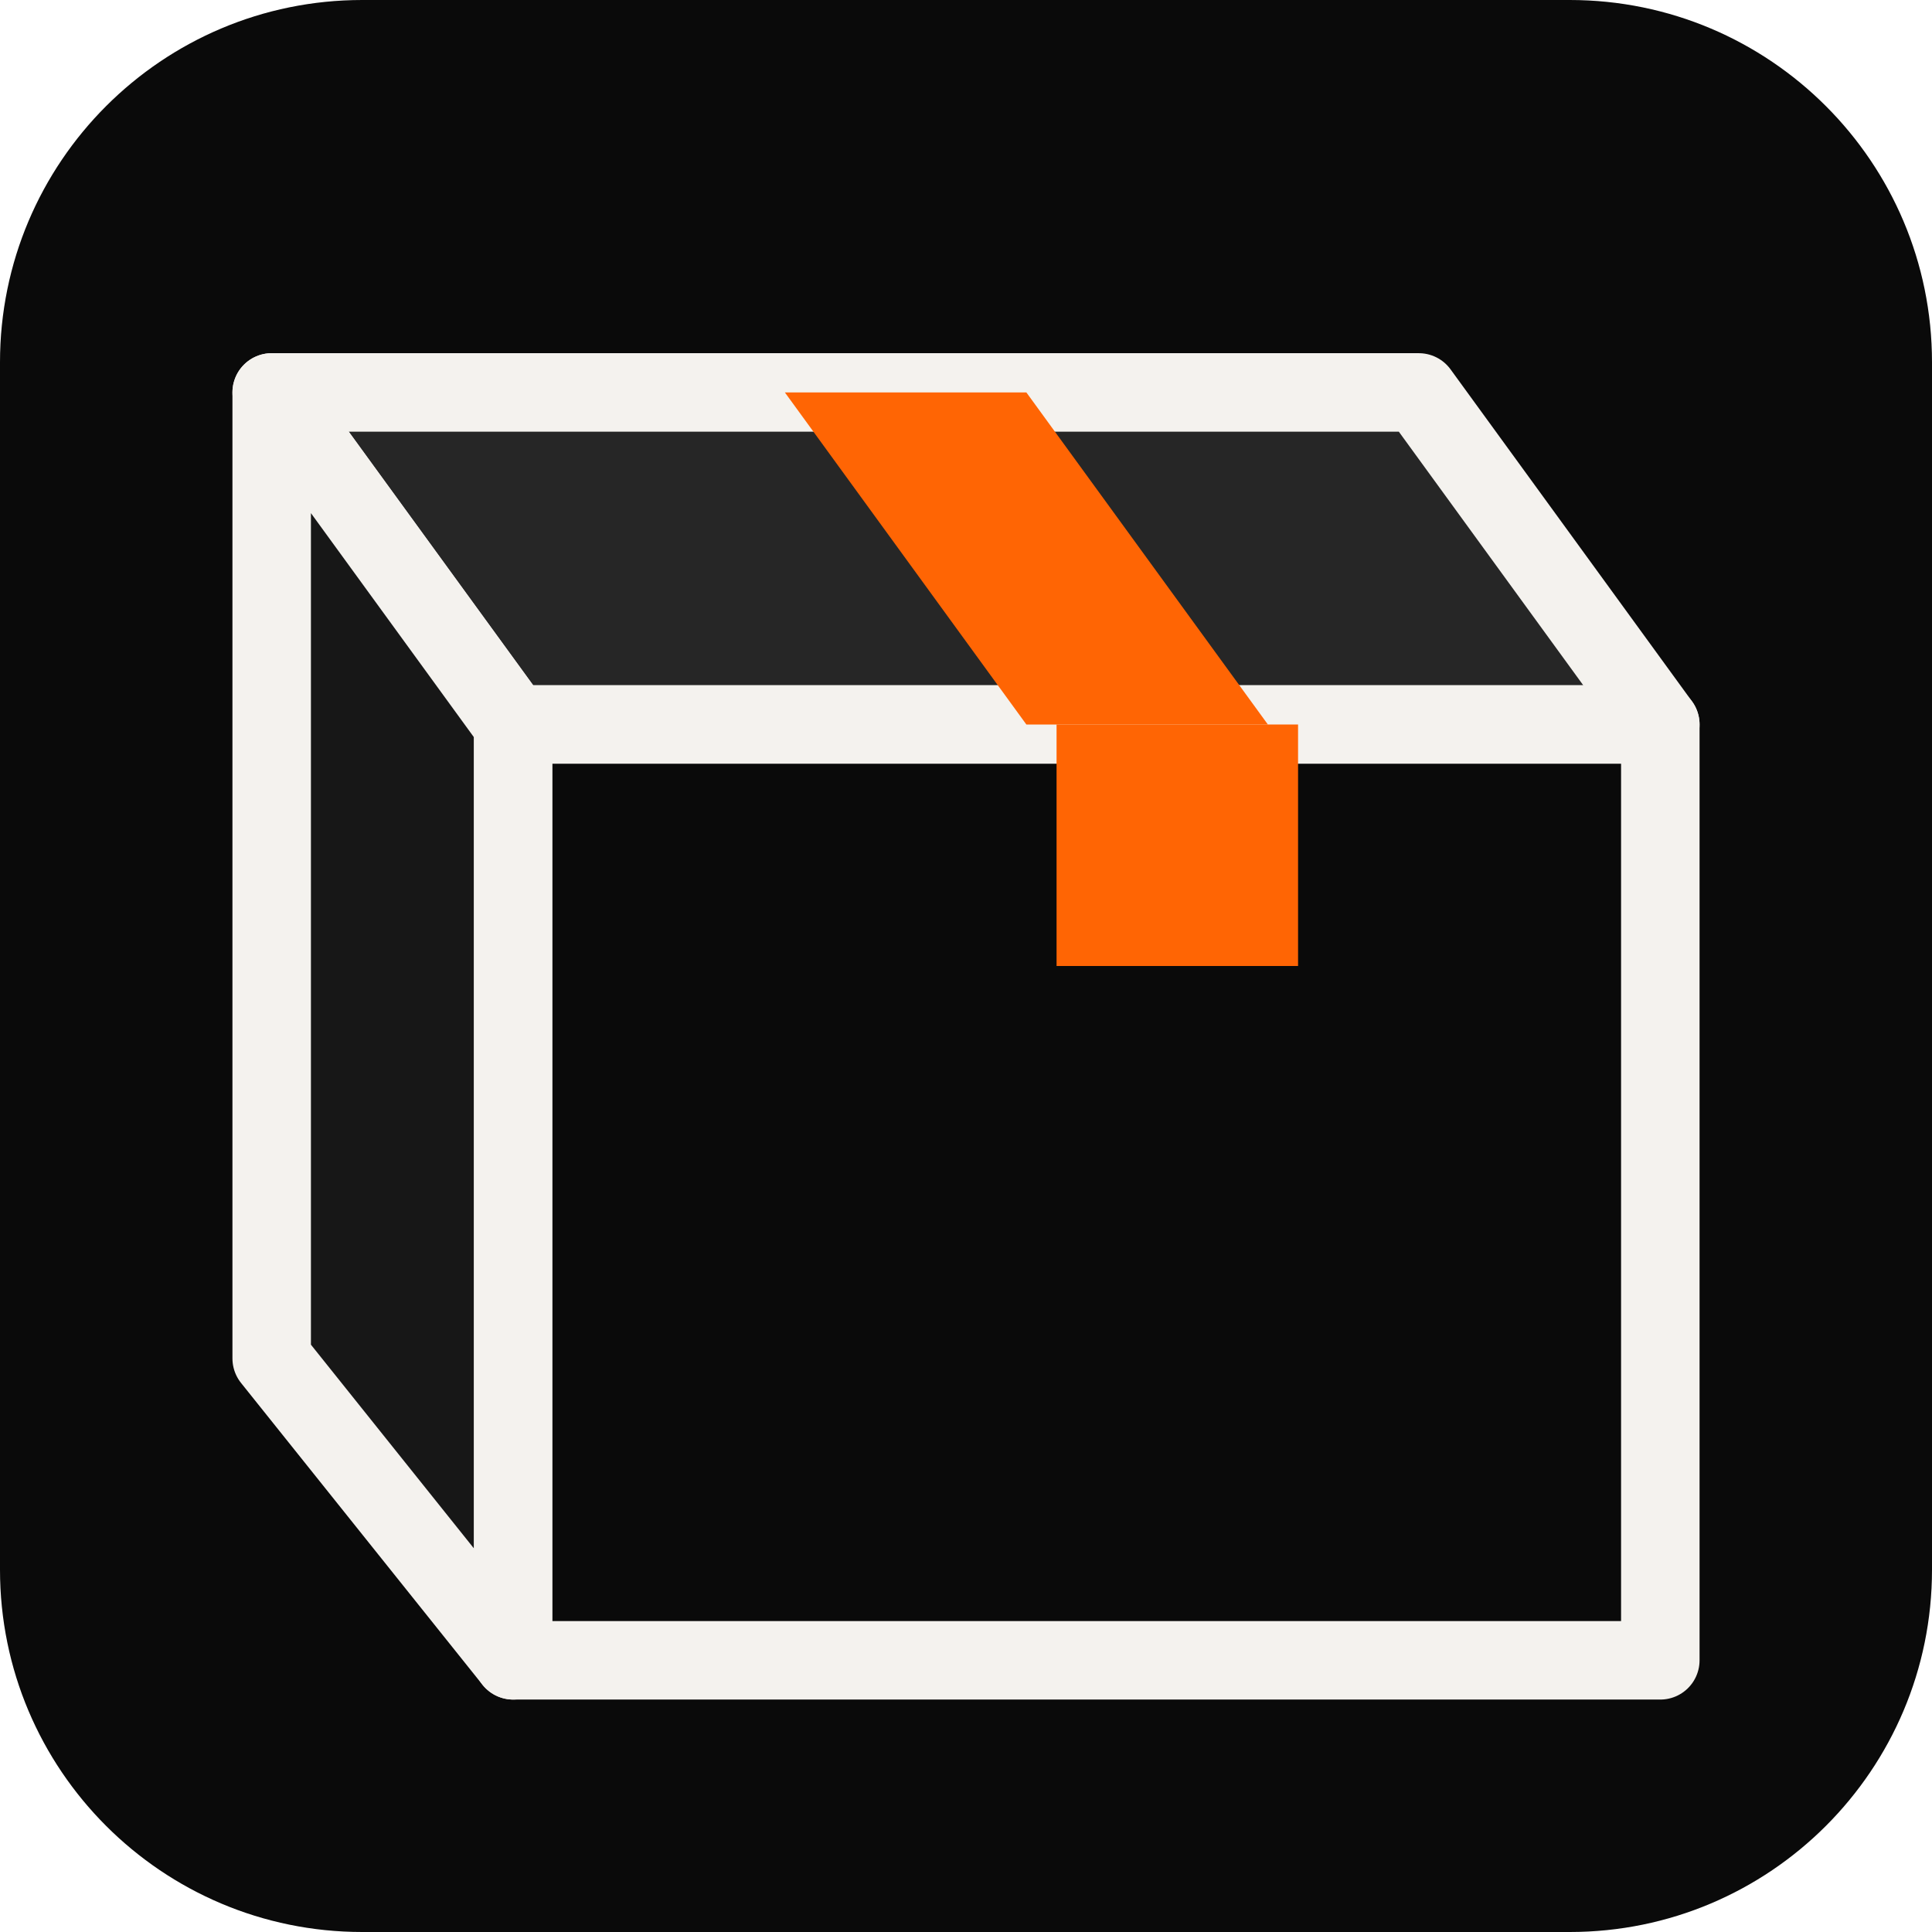
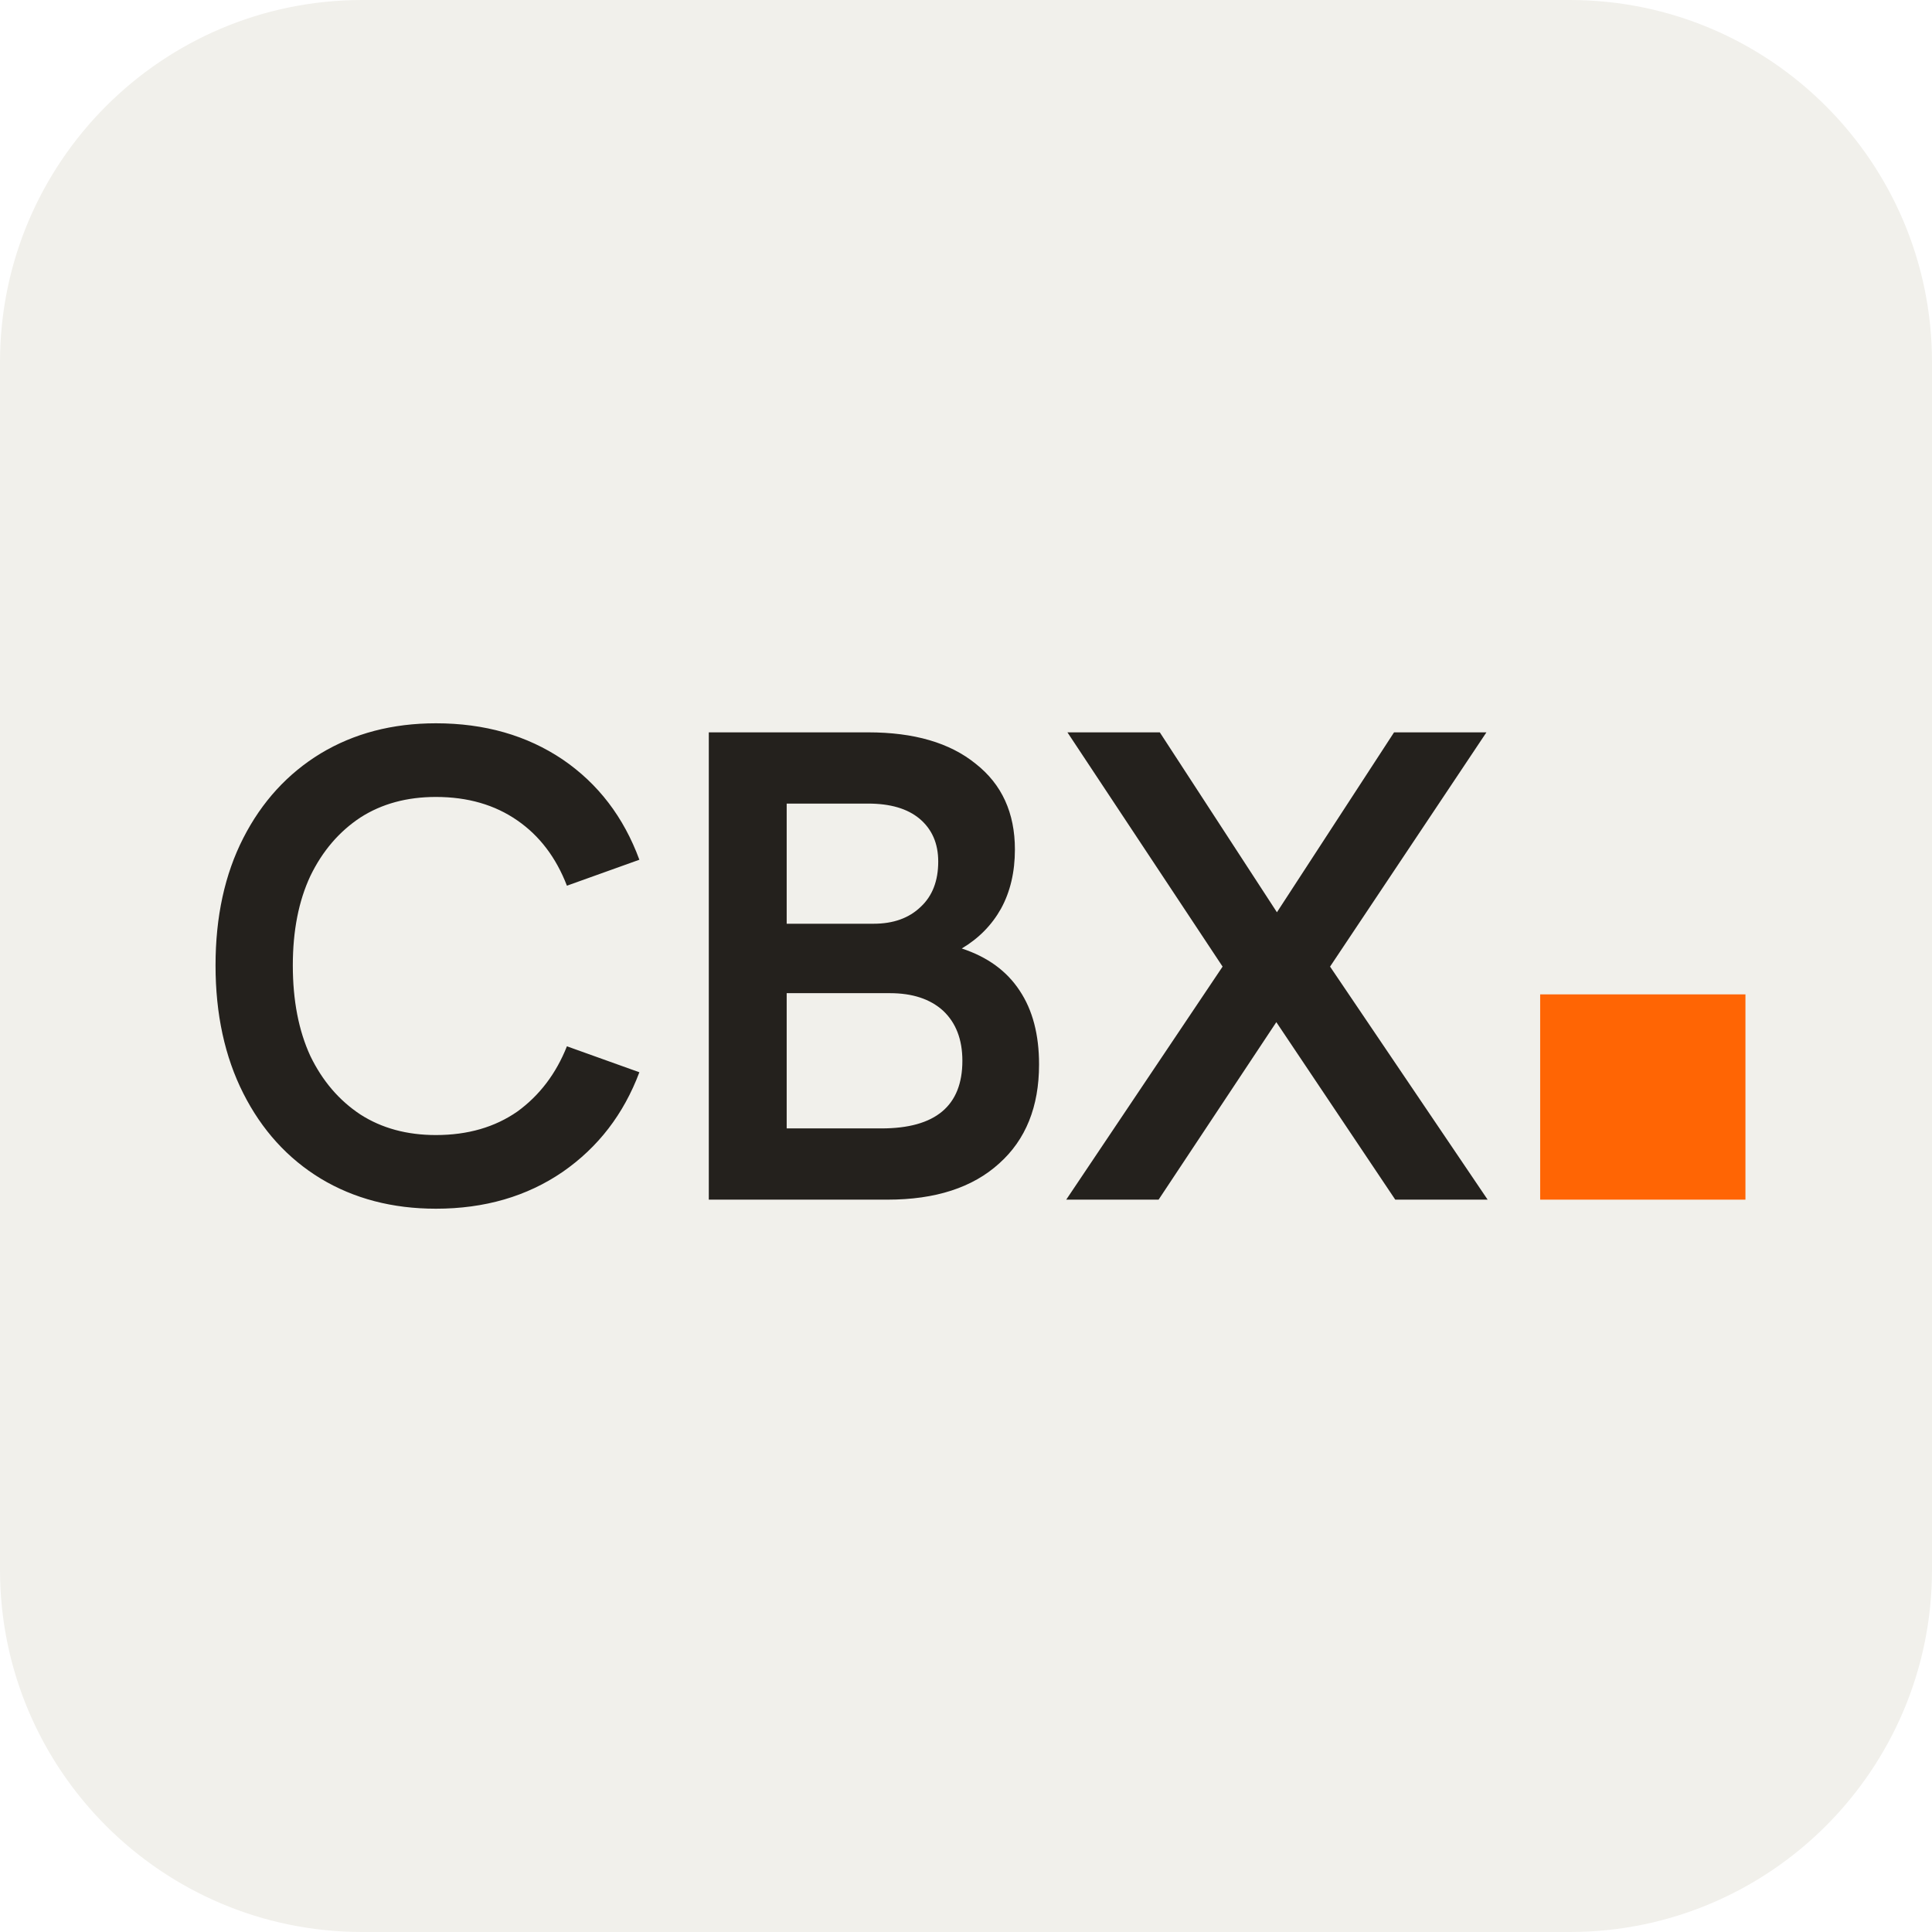
<svg xmlns="http://www.w3.org/2000/svg" viewBox="0 0 32 32">
-   <rect width="32" height="32" rx="6" fill="#0A0A0A" />
-   <g transform="translate(0.5 0.5)" stroke="#F4F2EE" stroke-width="1.3" stroke-linejoin="round">
-     <path d="M4 6H23L27 11.5H8Z" fill="#262626" />
-     <path d="M4 6L8 11.5V27L4 22Z" fill="#171717" />
-     <path d="M8 11.5H27V27H8Z" fill="#0A0A0A" />
-   </g>
-   <path d="M13 6.5H17L21 12H17Z" fill="#FF6504" />
-   <path d="M17.5 12H21.5V16H17.5Z" fill="#FF6504" />
+   <rect width="32" height="32" rx="6" fill="#F1F0EB" />
+   <path d="M7.22 20.02L7.22 20.02Q6.14 20.02 5.31 19.52Q4.49 19.02 4.03 18.11Q3.57 17.20 3.57 15.99L3.57 15.99Q3.57 14.78 4.03 13.88Q4.49 12.98 5.31 12.48Q6.14 11.98 7.22 11.98L7.22 11.98Q8.43 11.98 9.32 12.58Q10.20 13.18 10.59 14.24L10.59 14.24L9.39 14.67Q9.12 13.97 8.57 13.59Q8.01 13.20 7.22 13.20L7.22 13.20Q6.50 13.20 5.97 13.54Q5.44 13.89 5.14 14.51Q4.85 15.13 4.85 15.99L4.85 15.99Q4.85 16.86 5.14 17.49Q5.44 18.11 5.97 18.46Q6.50 18.80 7.22 18.80L7.22 18.80Q8.01 18.80 8.57 18.41Q9.12 18.01 9.39 17.33L9.39 17.33L10.59 17.76Q10.20 18.80 9.32 19.41Q8.43 20.02 7.22 20.02ZM14.70 19.87L11.74 19.87L11.74 12.13L14.38 12.13Q15.52 12.13 16.16 12.65Q16.81 13.16 16.81 14.07L16.81 14.07Q16.81 14.63 16.58 15.05Q16.35 15.46 15.93 15.71L15.93 15.71Q16.57 15.92 16.89 16.41Q17.21 16.89 17.21 17.63L17.21 17.63Q17.21 18.68 16.55 19.27Q15.89 19.87 14.70 19.87L14.70 19.87ZM13.03 16.45L13.03 18.69L14.60 18.69Q15.94 18.69 15.94 17.57L15.94 17.57Q15.94 17.04 15.62 16.74Q15.30 16.45 14.74 16.45L14.74 16.45L13.03 16.45ZM13.03 13.31L13.03 15.30L14.47 15.30Q14.96 15.30 15.25 15.02Q15.54 14.75 15.54 14.27L15.54 14.27Q15.54 13.82 15.23 13.56Q14.93 13.31 14.38 13.31L14.38 13.31L13.03 13.31ZM19.19 19.87L17.66 19.87L20.25 16.01L17.68 12.13L19.21 12.13L21.15 15.11L23.09 12.13L24.62 12.13L22.03 16.01L24.64 19.87L23.11 19.87L21.14 16.93L19.19 19.87Z" fill="#24211D" />
+   <rect x="25.51" y="16.47" width="3.4" height="3.4" fill="#FF6504" />
</svg>
